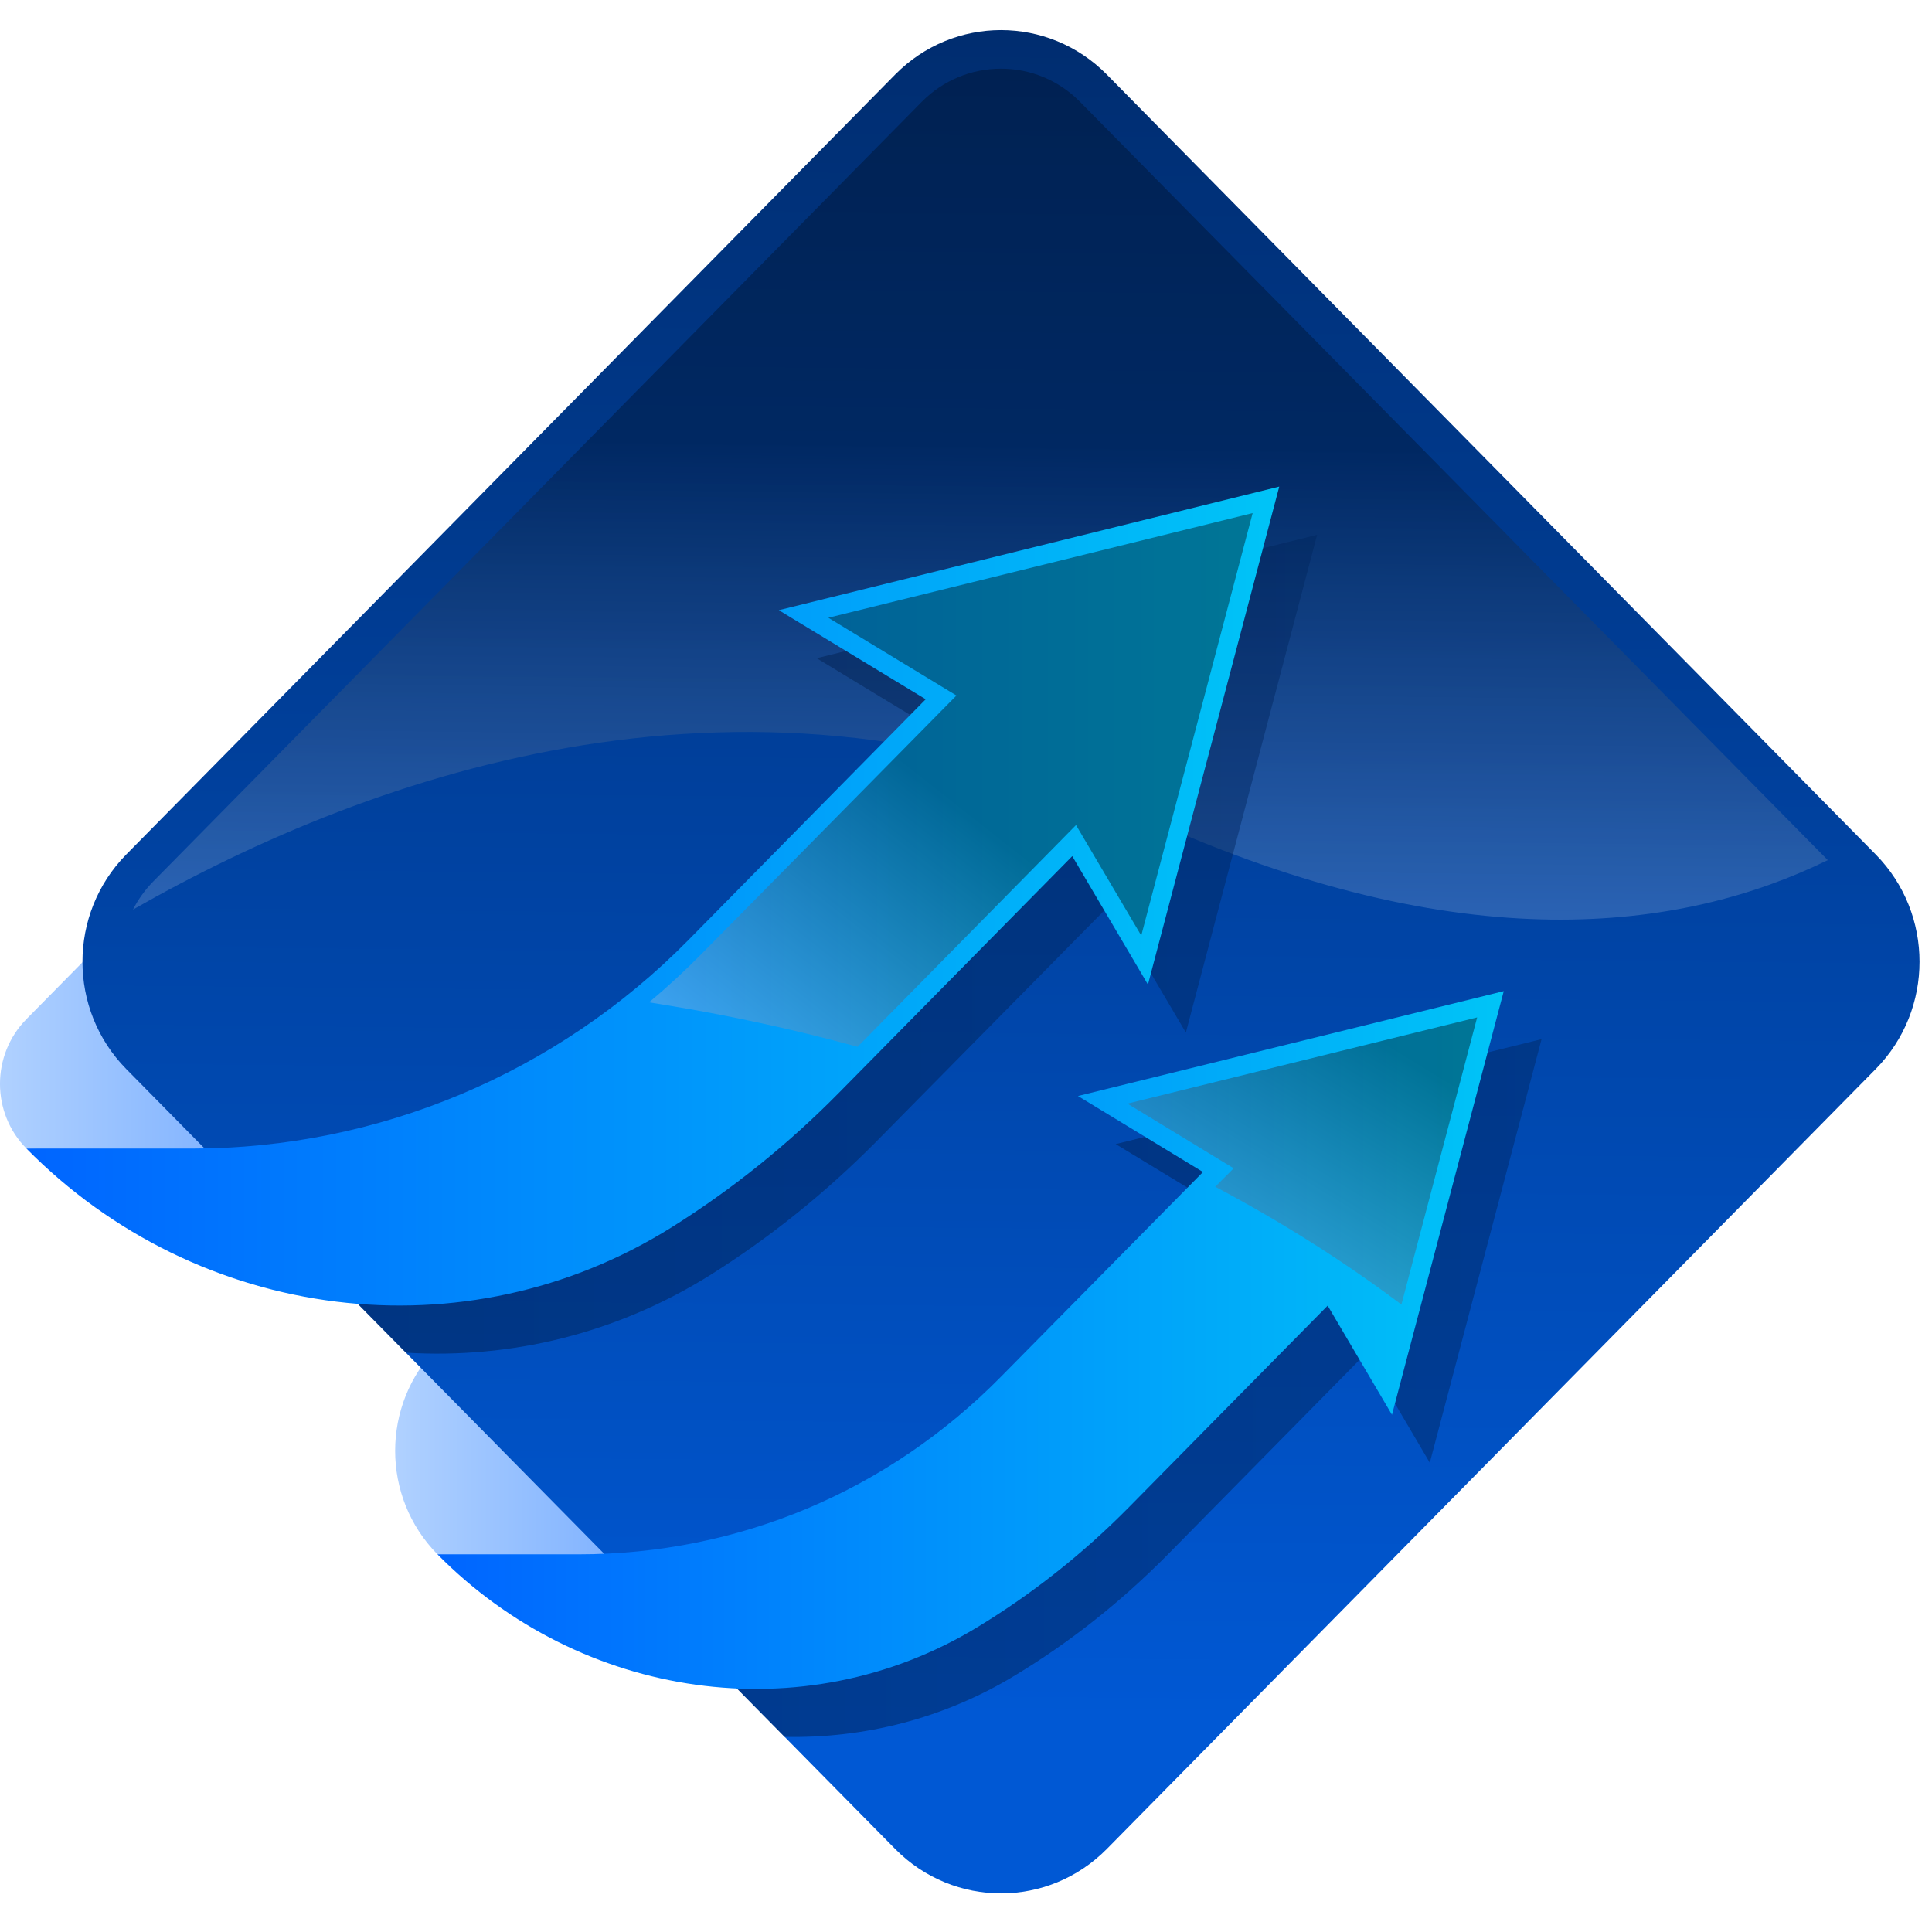
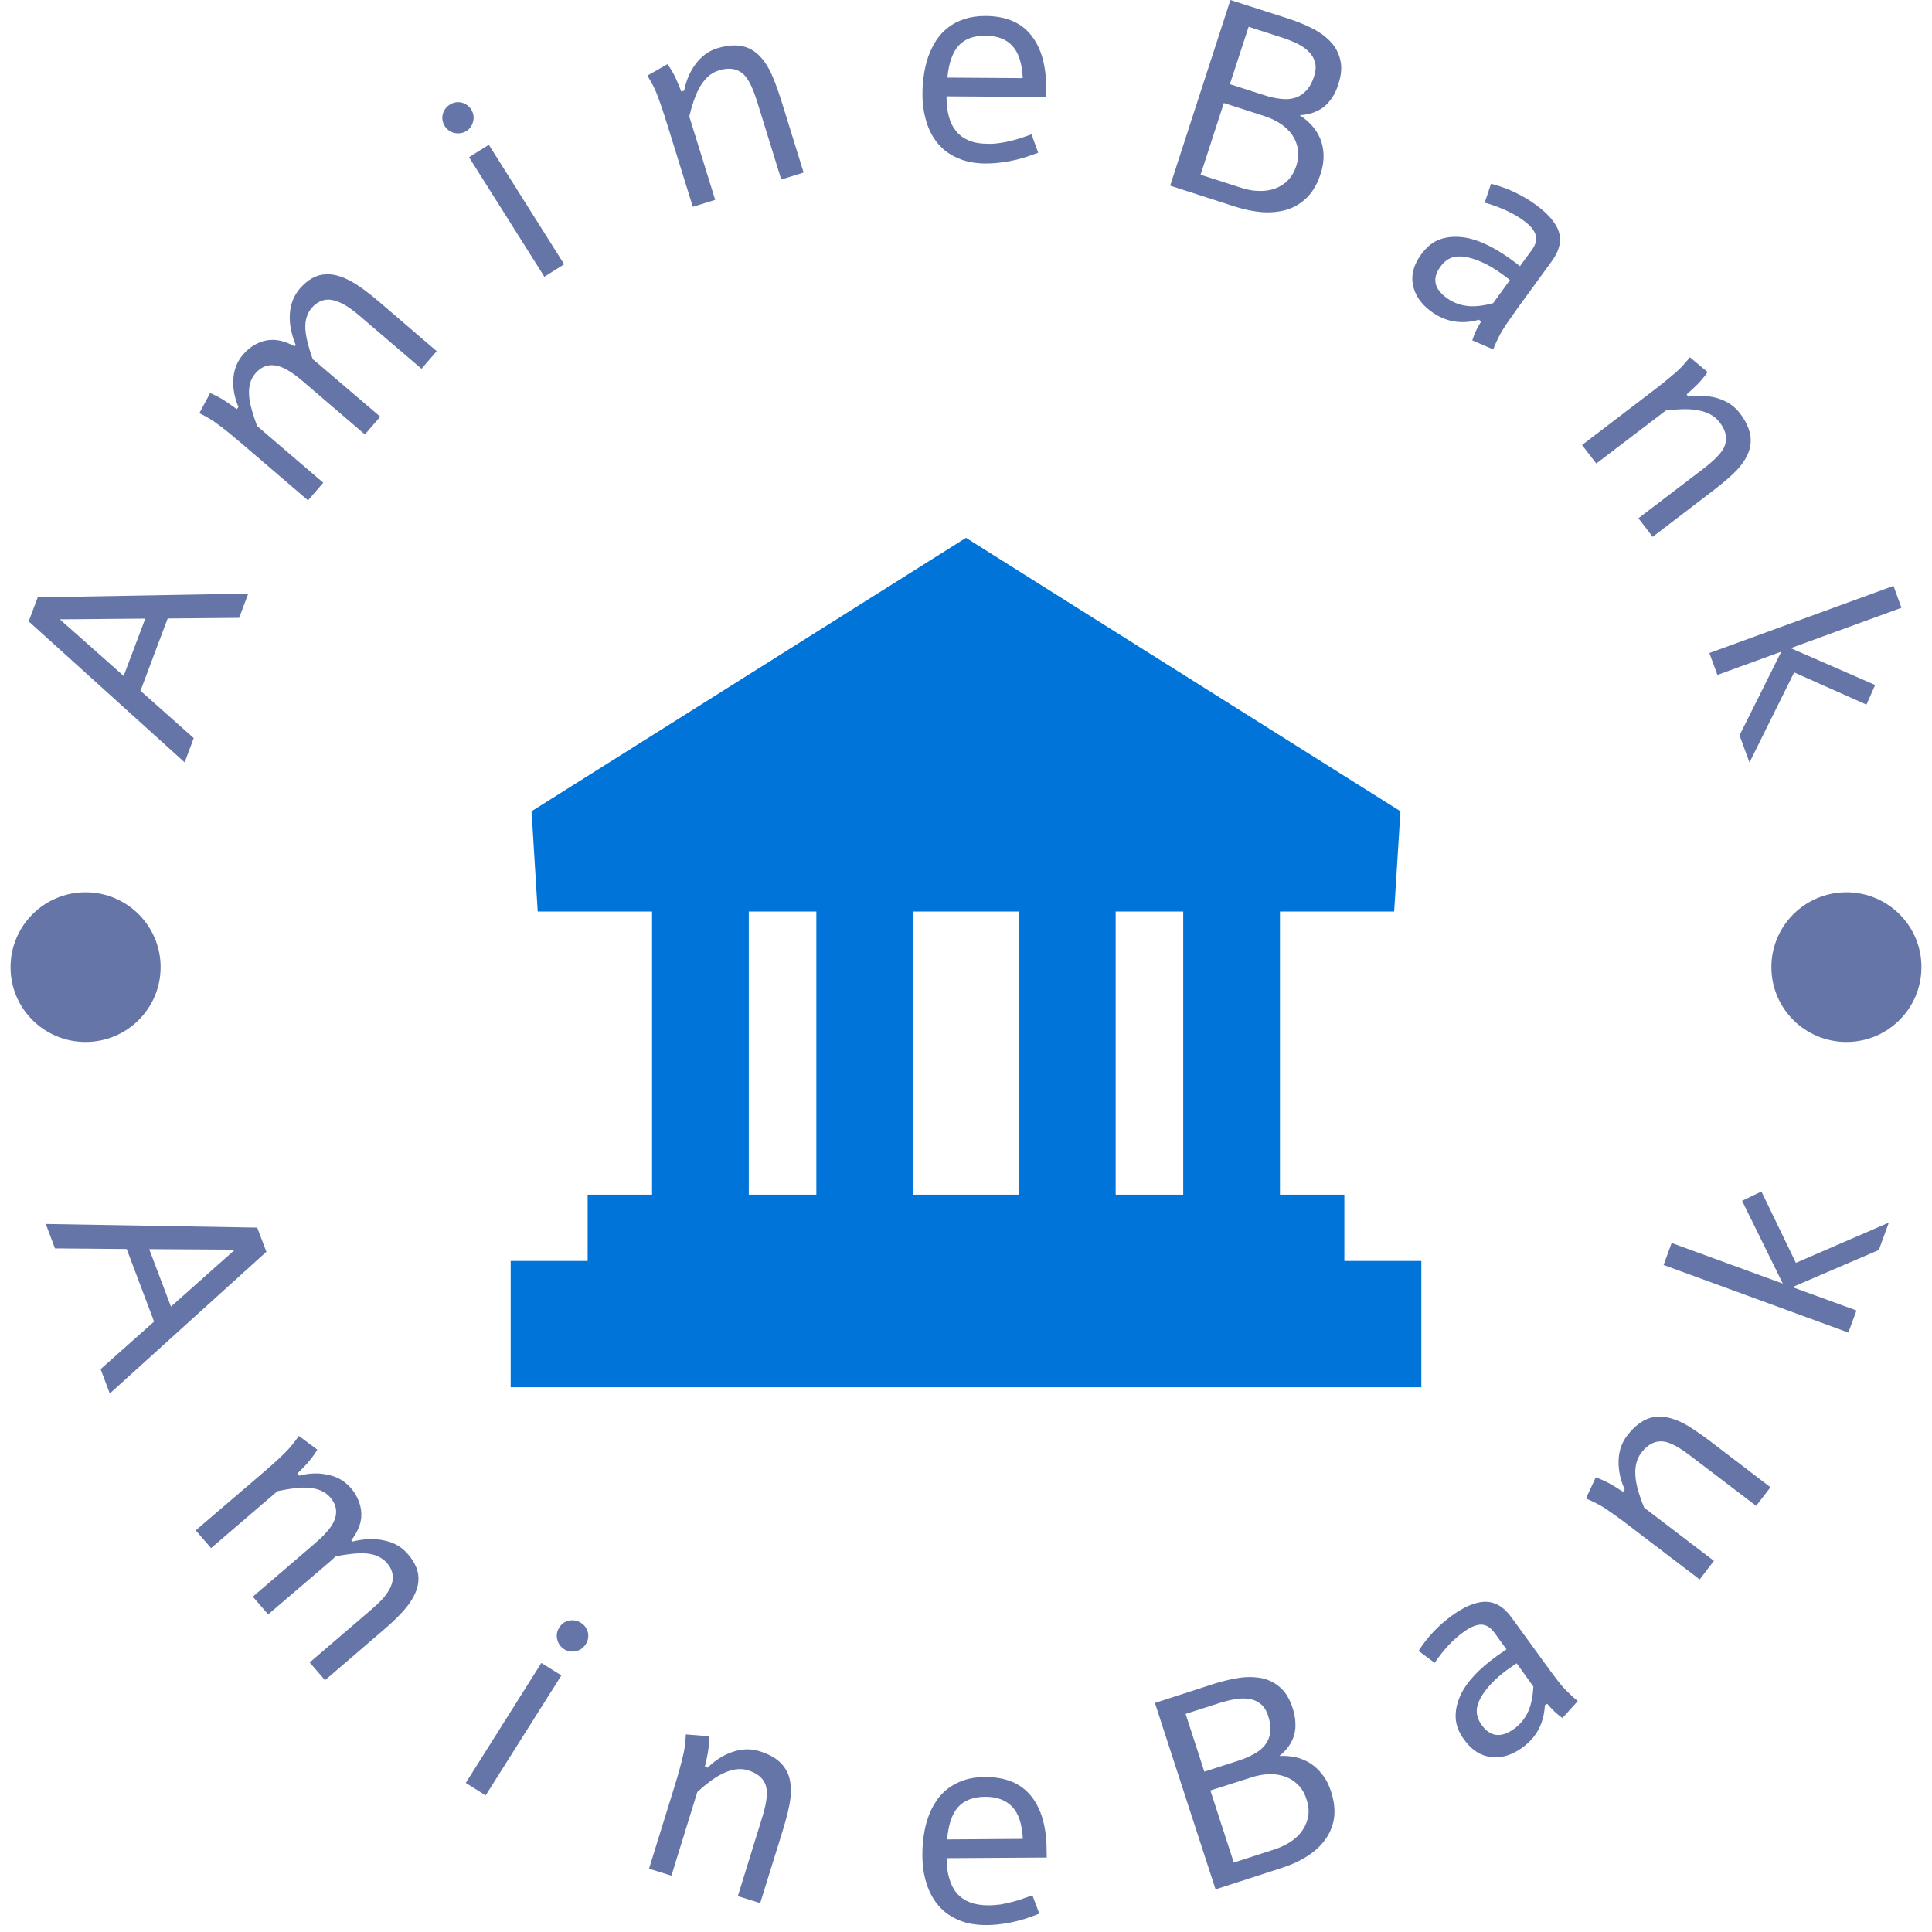
- <svg xmlns="http://www.w3.org/2000/svg" width="35" height="35" viewBox="0 0 35 35" fill="none">
-   <path d="M7.925 28.158C6.903 27.122 6.903 25.443 7.925 24.407L9.749 22.557L15.297 28.349L11.826 29.25L7.925 28.158Z" fill="url(#paint0_linear_3363_47878)" />
-   <path d="M0.479 20.807C-0.16 20.16 -0.16 19.11 0.479 18.462L3.05 15.854L8.357 21.237L0.479 20.807Z" fill="url(#paint1_linear_3363_47878)" />
-   <path d="M33.982 19.365L20.049 33.498C18.99 34.568 17.278 34.568 16.219 33.498L2.286 19.365C1.23 18.291 1.23 16.555 2.286 15.481L16.219 1.348C17.278 0.278 18.99 0.278 20.049 1.348L33.982 15.481C35.038 16.555 35.038 18.291 33.982 19.365Z" fill="url(#paint2_linear_3363_47878)" />
-   <path opacity="0.28" d="M33.112 15.582C30.465 16.879 26.474 17.405 20.798 14.836C13.626 11.593 6.809 13.967 2.409 16.478C2.502 16.297 2.622 16.126 2.773 15.972L16.703 1.84C17.085 1.456 17.594 1.244 18.133 1.244C18.673 1.244 19.182 1.456 19.564 1.843L33.112 15.582Z" fill="url(#paint3_linear_3363_47878)" />
-   <g opacity="0.44">
-     <path d="M27.927 18.825L25.902 26.499L24.74 24.523L21.144 28.173C20.305 29.02 19.381 29.753 18.387 30.352C17.094 31.137 15.647 31.496 14.213 31.465L11.79 29.006C14.447 28.856 16.919 27.741 18.817 25.816L22.481 22.103L20.212 20.726L27.927 18.825Z" fill="url(#paint4_linear_3363_47878)" />
-     <path d="M23.861 9.689L21.483 18.706L20.114 16.384L15.889 20.666C14.964 21.604 13.947 22.42 12.864 23.1C11.165 24.163 9.244 24.621 7.353 24.505L4.558 21.67C7.789 21.569 10.866 20.227 13.159 17.901L17.456 13.539L14.795 11.924L23.861 9.689Z" fill="url(#paint5_linear_3363_47878)" />
+ <svg xmlns="http://www.w3.org/2000/svg" width="60px" height="60px" viewBox="0 0 60 60" version="1.1">
+   <defs>
+     <clipPath id="clip1">
+       <path d="M 15.859 16.703 L 44.137 16.703 L 44.137 43.082 L 15.859 43.082 Z M 15.859 16.703 " />
+     </clipPath>
+     <clipPath id="clip2">
+       <path d="M 0.008 18 L 8 18 L 8 24 L 0.008 24 Z M 0.008 18 " />
+     </clipPath>
+     <clipPath id="clip3">
+       <path d="M 53 18 L 59.992 18 L 59.992 24 L 53 24 Z M 53 18 " />
+     </clipPath>
+     <clipPath id="clip4">
+       <path d="M 0.008 27 L 5 27 L 5 33 L 0.008 33 Z M 0.008 27 " />
+     </clipPath>
+     <clipPath id="clip5">
+       <path d="M 55 27 L 59.992 27 L 59.992 33 L 55 33 Z M 55 27 " />
+     </clipPath>
+     <clipPath id="clip6">
+       <path d="M 20 53 L 25 53 L 25 59.785 L 20 59.785 Z M 20 53 " />
+     </clipPath>
+     <clipPath id="clip7">
+       <path d="M 28 55 L 33 55 L 33 59.785 L 28 59.785 Z M 28 55 " />
+     </clipPath>
+   </defs>
+   <g id="surface1">
+     <g clip-path="url(#clip1)" clip-rule="nonzero">
+       <path style=" stroke:none;fill-rule:nonzero;fill:rgb(0%,45.49%,85.098%);fill-opacity:1;" d="M 41.75 39.16 L 41.75 37.102 L 39.75 37.102 L 39.75 28.309 L 43.297 28.309 L 43.492 25.195 L 30 16.703 L 16.508 25.195 L 16.699 28.309 L 20.25 28.309 L 20.25 37.102 L 18.25 37.102 L 18.25 39.16 L 15.859 39.16 L 15.859 43.082 L 44.141 43.082 L 44.141 39.16 Z M 23.254 37.102 L 23.254 28.309 L 25.352 28.309 L 25.352 37.102 Z M 30 37.102 L 28.355 37.102 L 28.355 28.309 L 31.645 28.309 L 31.645 37.102 Z M 34.648 37.102 L 34.648 28.309 L 36.746 28.309 L 36.746 37.102 Z M 34.648 37.102 " />
+     </g>
+     <g clip-path="url(#clip2)" clip-rule="nonzero">
+       <path style=" stroke:none;fill-rule:nonzero;fill:rgb(39.608%,45.882%,65.882%);fill-opacity:1;" d="M 7.711 18.434 L 7.426 19.188 L 5.207 19.207 L 4.363 21.453 L 6.016 22.922 L 5.734 23.676 L 0.891 19.297 L 1.172 18.551 Z M 1.859 19.234 L 3.84 20.992 L 4.512 19.211 Z M 1.859 19.234 " />
+     </g>
+     <path style=" stroke:none;fill-rule:nonzero;fill:rgb(39.608%,45.882%,65.882%);fill-opacity:1;" d="M 10.039 14.992 L 9.566 15.539 L 7.504 13.773 C 7.176 13.492 6.922 13.289 6.742 13.16 C 6.605 13.055 6.422 12.945 6.191 12.832 L 6.527 12.207 C 6.691 12.277 6.84 12.355 6.973 12.441 C 7.023 12.469 7.152 12.559 7.352 12.707 L 7.406 12.641 C 7.281 12.344 7.23 12.062 7.246 11.789 C 7.258 11.492 7.359 11.23 7.555 11.004 C 7.664 10.875 7.793 10.773 7.941 10.691 C 8.09 10.613 8.242 10.566 8.395 10.559 C 8.621 10.539 8.871 10.605 9.148 10.754 L 9.184 10.715 C 9.047 10.375 8.984 10.062 9 9.777 C 9.012 9.465 9.117 9.191 9.312 8.961 C 9.555 8.684 9.816 8.535 10.102 8.52 C 10.344 8.5 10.621 8.578 10.934 8.754 C 11.164 8.883 11.453 9.098 11.801 9.395 L 13.562 10.906 L 13.09 11.453 L 11.172 9.812 C 11.004 9.668 10.855 9.559 10.73 9.484 C 10.535 9.371 10.359 9.309 10.199 9.305 C 10.004 9.305 9.832 9.391 9.68 9.562 C 9.512 9.762 9.449 10.023 9.496 10.348 C 9.52 10.547 9.594 10.816 9.711 11.156 C 9.75 11.184 9.805 11.23 9.875 11.289 L 11.809 12.941 L 11.332 13.492 L 9.418 11.852 C 9.145 11.617 8.914 11.465 8.723 11.395 C 8.41 11.281 8.145 11.348 7.93 11.598 C 7.762 11.789 7.703 12.055 7.746 12.391 C 7.77 12.586 7.852 12.867 7.984 13.23 Z M 10.039 14.992 " />
+     <path style=" stroke:none;fill-rule:nonzero;fill:rgb(39.608%,45.882%,65.882%);fill-opacity:1;" d="M 13.973 3.246 C 14.082 3.18 14.203 3.156 14.332 3.184 C 14.461 3.219 14.562 3.289 14.633 3.398 C 14.703 3.516 14.727 3.637 14.695 3.762 C 14.668 3.895 14.598 3.996 14.488 4.066 C 14.375 4.137 14.25 4.156 14.117 4.129 C 13.988 4.102 13.887 4.031 13.812 3.914 C 13.742 3.801 13.719 3.68 13.75 3.547 C 13.785 3.418 13.859 3.32 13.973 3.246 Z M 16.906 8.594 L 14.566 4.883 L 15.18 4.496 L 17.52 8.207 Z M 16.906 8.594 " />
+     <path style=" stroke:none;fill-rule:nonzero;fill:rgb(39.608%,45.882%,65.882%);fill-opacity:1;" d="M 20.105 2.348 L 20.73 1.992 C 20.832 2.137 20.918 2.281 20.984 2.426 C 21.016 2.496 21.074 2.633 21.16 2.844 L 21.246 2.816 C 21.309 2.5 21.426 2.227 21.594 2 C 21.777 1.75 22.004 1.582 22.27 1.5 C 22.672 1.379 23.004 1.379 23.273 1.508 C 23.508 1.617 23.711 1.828 23.883 2.145 C 24 2.363 24.129 2.699 24.273 3.152 L 24.957 5.359 L 24.262 5.574 L 23.52 3.176 C 23.395 2.773 23.266 2.5 23.137 2.355 C 22.941 2.137 22.668 2.078 22.32 2.188 C 22.07 2.262 21.863 2.457 21.699 2.766 C 21.59 2.973 21.492 3.258 21.406 3.617 L 22.211 6.207 L 21.516 6.422 L 20.715 3.844 C 20.602 3.48 20.496 3.172 20.398 2.914 C 20.336 2.754 20.238 2.566 20.105 2.348 Z M 20.105 2.348 " />
+     <path style=" stroke:none;fill-rule:nonzero;fill:rgb(39.608%,45.882%,65.882%);fill-opacity:1;" d="M 32.035 4.172 L 32.242 4.742 C 31.93 4.863 31.637 4.953 31.359 5.004 C 31.086 5.055 30.84 5.078 30.621 5.078 C 30.289 5.078 30 5.023 29.754 4.914 C 29.504 4.809 29.297 4.66 29.133 4.465 C 28.973 4.273 28.848 4.043 28.77 3.777 C 28.688 3.512 28.645 3.219 28.648 2.898 C 28.648 2.703 28.664 2.504 28.695 2.309 C 28.723 2.113 28.77 1.926 28.832 1.746 C 28.898 1.57 28.98 1.402 29.078 1.25 C 29.18 1.094 29.305 0.961 29.449 0.852 C 29.594 0.738 29.762 0.652 29.953 0.59 C 30.145 0.527 30.363 0.496 30.609 0.496 C 31.238 0.5 31.711 0.699 32.023 1.094 C 32.34 1.488 32.496 2.051 32.492 2.781 L 32.492 3.012 L 29.395 2.992 C 29.395 3.227 29.418 3.438 29.469 3.621 C 29.516 3.801 29.594 3.953 29.699 4.078 C 29.805 4.207 29.938 4.301 30.098 4.367 C 30.262 4.434 30.453 4.465 30.676 4.465 C 30.801 4.469 30.922 4.461 31.047 4.441 C 31.168 4.426 31.289 4.402 31.406 4.371 C 31.52 4.344 31.629 4.312 31.734 4.277 C 31.844 4.238 31.941 4.207 32.035 4.172 Z M 29.422 2.41 L 31.762 2.426 C 31.742 1.973 31.637 1.637 31.441 1.426 C 31.246 1.215 30.969 1.109 30.605 1.109 C 30.242 1.105 29.965 1.207 29.773 1.414 C 29.582 1.625 29.465 1.957 29.422 2.41 Z M 29.422 2.41 " />
+     <path style=" stroke:none;fill-rule:nonzero;fill:rgb(39.608%,45.882%,65.882%);fill-opacity:1;" d="M 38.211 0 L 40.035 0.586 C 40.305 0.676 40.555 0.777 40.785 0.898 C 41.012 1.016 41.195 1.156 41.344 1.32 C 41.488 1.48 41.582 1.668 41.629 1.883 C 41.676 2.098 41.656 2.34 41.562 2.617 C 41.512 2.785 41.445 2.926 41.363 3.043 C 41.285 3.156 41.195 3.254 41.098 3.332 C 40.996 3.406 40.883 3.465 40.762 3.504 C 40.641 3.543 40.508 3.57 40.371 3.578 L 40.371 3.582 C 40.504 3.668 40.629 3.773 40.738 3.895 C 40.848 4.016 40.938 4.152 41 4.305 C 41.062 4.457 41.098 4.625 41.105 4.812 C 41.109 4.996 41.082 5.191 41.012 5.398 C 40.914 5.703 40.777 5.941 40.602 6.121 C 40.422 6.301 40.219 6.43 39.988 6.504 C 39.754 6.578 39.496 6.605 39.219 6.59 C 38.941 6.57 38.656 6.512 38.359 6.418 L 36.34 5.766 Z M 38.195 2.613 L 39.254 2.953 C 39.445 3.016 39.621 3.055 39.785 3.07 C 39.949 3.09 40.098 3.078 40.227 3.035 C 40.359 2.992 40.473 2.918 40.57 2.809 C 40.672 2.703 40.75 2.555 40.812 2.367 C 40.863 2.207 40.871 2.062 40.84 1.938 C 40.805 1.809 40.742 1.699 40.645 1.605 C 40.551 1.508 40.43 1.426 40.289 1.355 C 40.145 1.285 39.992 1.223 39.832 1.172 L 38.777 0.832 Z M 37.285 5.426 L 38.547 5.832 C 38.734 5.895 38.918 5.926 39.102 5.93 C 39.281 5.934 39.449 5.91 39.598 5.855 C 39.75 5.801 39.883 5.715 39.996 5.602 C 40.113 5.48 40.199 5.332 40.258 5.152 C 40.316 4.969 40.336 4.797 40.309 4.637 C 40.281 4.48 40.227 4.332 40.137 4.199 C 40.047 4.066 39.926 3.949 39.777 3.848 C 39.625 3.746 39.457 3.668 39.27 3.605 L 38.008 3.199 Z M 37.285 5.426 " />
+     <path style=" stroke:none;fill-rule:nonzero;fill:rgb(39.608%,45.882%,65.882%);fill-opacity:1;" d="M 46.109 6.293 L 46.305 5.707 C 46.801 5.832 47.258 6.047 47.68 6.348 C 48.047 6.613 48.285 6.879 48.391 7.141 C 48.508 7.441 48.445 7.762 48.199 8.102 L 47.184 9.496 C 47.051 9.684 46.914 9.875 46.777 10.074 C 46.695 10.195 46.617 10.324 46.547 10.461 C 46.48 10.594 46.422 10.723 46.375 10.852 L 45.723 10.57 C 45.781 10.379 45.871 10.184 45.996 9.988 L 45.93 9.93 C 45.391 10.082 44.898 10 44.461 9.684 C 44.141 9.453 43.949 9.18 43.883 8.863 C 43.816 8.547 43.898 8.227 44.133 7.906 C 44.305 7.668 44.504 7.508 44.719 7.434 C 44.934 7.355 45.18 7.336 45.449 7.371 C 45.875 7.426 46.363 7.652 46.914 8.047 C 46.988 8.102 47.086 8.172 47.203 8.266 L 47.582 7.75 C 47.699 7.586 47.734 7.43 47.688 7.285 C 47.641 7.141 47.512 6.988 47.297 6.836 C 46.98 6.609 46.586 6.43 46.109 6.293 Z M 46.371 9.414 L 46.891 8.699 C 46.836 8.648 46.746 8.582 46.625 8.496 C 46.426 8.352 46.23 8.234 46.035 8.148 C 45.746 8.016 45.492 7.957 45.277 7.965 C 45.062 7.973 44.879 8.078 44.734 8.281 C 44.469 8.645 44.535 8.969 44.934 9.258 C 45.141 9.406 45.371 9.488 45.625 9.508 C 45.84 9.523 46.09 9.492 46.371 9.414 Z M 46.371 9.414 " />
+     <path style=" stroke:none;fill-rule:nonzero;fill:rgb(39.608%,45.882%,65.882%);fill-opacity:1;" d="M 52.48 11.094 L 53.031 11.555 C 52.93 11.699 52.824 11.828 52.711 11.941 C 52.66 11.996 52.547 12.098 52.379 12.25 L 52.434 12.32 C 52.754 12.27 53.051 12.285 53.324 12.363 C 53.621 12.449 53.855 12.602 54.027 12.824 C 54.281 13.156 54.395 13.469 54.367 13.766 C 54.348 14.02 54.219 14.281 53.98 14.555 C 53.816 14.738 53.543 14.977 53.164 15.266 L 51.324 16.672 L 50.883 16.094 L 52.883 14.57 C 53.215 14.316 53.43 14.102 53.523 13.93 C 53.664 13.668 53.621 13.395 53.398 13.105 C 53.238 12.898 52.988 12.773 52.641 12.727 C 52.406 12.695 52.105 12.703 51.734 12.75 L 49.574 14.395 L 49.133 13.82 L 51.281 12.18 C 51.586 11.949 51.84 11.742 52.047 11.562 C 52.18 11.449 52.324 11.293 52.48 11.094 Z M 52.48 11.094 " />
+     <g clip-path="url(#clip3)" clip-rule="nonzero">
+       <path style=" stroke:none;fill-rule:nonzero;fill:rgb(39.608%,45.882%,65.882%);fill-opacity:1;" d="M 53.086 20.281 L 58.805 18.195 L 59.051 18.875 L 55.613 20.129 L 58.234 21.273 L 57.965 21.883 L 55.719 20.883 L 54.332 23.68 L 54.023 22.836 L 55.32 20.238 L 53.336 20.961 Z M 53.086 20.281 " />
+     </g>
+     <g clip-path="url(#clip4)" clip-rule="nonzero">
+       <path style=" stroke:none;fill-rule:nonzero;fill:rgb(39.608%,45.882%,65.882%);fill-opacity:1;" d="M 0.328 30.035 C 0.328 28.754 1.371 27.711 2.656 27.711 C 3.945 27.711 4.988 28.754 4.988 30.035 C 4.988 31.32 3.945 32.359 2.656 32.359 C 1.371 32.359 0.324 31.32 0.328 30.035 Z M 0.328 30.035 " />
+     </g>
+     <g clip-path="url(#clip5)" clip-rule="nonzero">
+       <path style=" stroke:none;fill-rule:nonzero;fill:rgb(39.608%,45.882%,65.882%);fill-opacity:1;" d="M 55.012 30.035 C 55.012 28.754 56.055 27.711 57.344 27.711 C 58.629 27.711 59.676 28.754 59.672 30.035 C 59.672 31.32 58.629 32.359 57.344 32.359 C 56.055 32.359 55.012 31.32 55.012 30.035 Z M 55.012 30.035 " />
+     </g>
+     <path style=" stroke:none;fill-rule:nonzero;fill:rgb(39.608%,45.882%,65.882%);fill-opacity:1;" d="M 3.41 43.277 L 3.125 42.52 L 4.785 41.043 L 3.934 38.789 L 1.707 38.77 L 1.422 38.012 L 7.988 38.125 L 8.273 38.875 Z M 7.297 38.809 L 4.633 38.793 L 5.309 40.578 Z M 7.297 38.809 " />
+     <path style=" stroke:none;fill-rule:nonzero;fill:rgb(39.608%,45.882%,65.882%);fill-opacity:1;" d="M 6.555 48.078 L 6.078 47.527 L 8.148 45.754 C 8.48 45.469 8.723 45.25 8.875 45.09 C 9 44.969 9.133 44.805 9.281 44.594 L 9.855 45.02 C 9.762 45.172 9.664 45.305 9.559 45.426 C 9.52 45.473 9.414 45.586 9.234 45.762 L 9.293 45.828 C 9.605 45.746 9.895 45.738 10.16 45.797 C 10.457 45.848 10.703 45.988 10.902 46.219 C 11.012 46.344 11.094 46.488 11.152 46.648 C 11.211 46.809 11.23 46.965 11.219 47.117 C 11.203 47.34 11.102 47.582 10.91 47.836 L 10.941 47.875 C 11.301 47.789 11.621 47.773 11.906 47.836 C 12.215 47.891 12.473 48.035 12.668 48.266 C 12.914 48.547 13.02 48.832 12.992 49.113 C 12.973 49.355 12.855 49.621 12.633 49.902 C 12.469 50.109 12.215 50.363 11.863 50.66 L 10.094 52.18 L 9.617 51.629 L 11.543 49.977 C 11.711 49.832 11.844 49.703 11.938 49.59 C 12.078 49.414 12.164 49.25 12.191 49.09 C 12.223 48.895 12.164 48.711 12.016 48.539 C 11.844 48.344 11.594 48.242 11.262 48.238 C 11.059 48.234 10.781 48.266 10.422 48.332 C 10.391 48.367 10.34 48.414 10.27 48.477 L 8.328 50.137 L 7.852 49.586 L 9.777 47.934 C 10.051 47.699 10.238 47.492 10.336 47.316 C 10.496 47.02 10.469 46.75 10.254 46.5 C 10.086 46.305 9.832 46.207 9.488 46.199 C 9.293 46.191 9 46.23 8.617 46.309 Z M 6.555 48.078 " />
+     <path style=" stroke:none;fill-rule:nonzero;fill:rgb(39.608%,45.882%,65.882%);fill-opacity:1;" d="M 18.039 50.398 C 18.152 50.465 18.223 50.566 18.258 50.695 C 18.285 50.828 18.262 50.949 18.191 51.062 C 18.117 51.176 18.016 51.25 17.887 51.277 C 17.754 51.309 17.633 51.289 17.523 51.219 C 17.406 51.145 17.336 51.043 17.305 50.914 C 17.273 50.785 17.293 50.664 17.367 50.547 C 17.438 50.43 17.539 50.359 17.672 50.328 C 17.805 50.305 17.926 50.324 18.039 50.398 Z M 14.465 55.371 L 16.812 51.645 L 17.434 52.031 L 15.082 55.758 Z M 14.465 55.371 " />
+     <g clip-path="url(#clip6)" clip-rule="nonzero">
+       <path style=" stroke:none;fill-rule:nonzero;fill:rgb(39.608%,45.882%,65.882%);fill-opacity:1;" d="M 21.301 53.863 L 22.02 53.922 C 22.023 54.098 22.012 54.266 21.984 54.422 C 21.973 54.5 21.941 54.648 21.891 54.867 L 21.977 54.895 C 22.211 54.668 22.461 54.508 22.73 54.414 C 23.027 54.309 23.309 54.301 23.578 54.383 C 23.98 54.504 24.254 54.695 24.406 54.957 C 24.539 55.176 24.586 55.469 24.551 55.828 C 24.523 56.074 24.441 56.426 24.297 56.887 L 23.609 59.102 L 22.914 58.887 L 23.66 56.477 C 23.785 56.074 23.836 55.773 23.809 55.578 C 23.773 55.285 23.578 55.086 23.227 54.977 C 22.977 54.902 22.699 54.945 22.387 55.109 C 22.176 55.219 21.934 55.398 21.656 55.652 L 20.852 58.25 L 20.156 58.035 L 20.957 55.449 C 21.07 55.086 21.156 54.766 21.219 54.496 C 21.262 54.328 21.285 54.117 21.301 53.863 Z M 21.301 53.863 " />
+     </g>
+     <g clip-path="url(#clip7)" clip-rule="nonzero">
+       <path style=" stroke:none;fill-rule:nonzero;fill:rgb(39.608%,45.882%,65.882%);fill-opacity:1;" d="M 32.062 58.859 L 32.277 59.43 C 31.965 59.555 31.672 59.648 31.395 59.703 C 31.121 59.758 30.871 59.785 30.656 59.785 C 30.32 59.789 30.031 59.738 29.781 59.633 C 29.531 59.527 29.32 59.383 29.156 59.191 C 28.988 59 28.863 58.77 28.777 58.504 C 28.691 58.238 28.648 57.945 28.645 57.625 C 28.645 57.426 28.656 57.227 28.684 57.031 C 28.711 56.832 28.754 56.645 28.816 56.465 C 28.875 56.285 28.957 56.117 29.059 55.961 C 29.156 55.805 29.277 55.672 29.422 55.559 C 29.566 55.445 29.734 55.355 29.926 55.289 C 30.117 55.223 30.336 55.188 30.582 55.188 C 31.215 55.184 31.691 55.375 32.016 55.77 C 32.336 56.16 32.5 56.723 32.504 57.457 L 32.508 57.688 L 29.398 57.707 C 29.398 57.945 29.426 58.156 29.48 58.336 C 29.531 58.516 29.609 58.672 29.715 58.797 C 29.824 58.922 29.961 59.016 30.121 59.078 C 30.285 59.141 30.48 59.172 30.703 59.172 C 30.828 59.172 30.949 59.16 31.074 59.145 C 31.195 59.125 31.316 59.098 31.434 59.066 C 31.547 59.039 31.66 59.004 31.766 58.965 C 31.871 58.93 31.969 58.895 32.062 58.859 Z M 29.414 57.125 L 31.766 57.109 C 31.742 56.652 31.633 56.316 31.434 56.109 C 31.234 55.902 30.953 55.797 30.586 55.801 C 30.223 55.805 29.945 55.91 29.754 56.121 C 29.566 56.332 29.453 56.664 29.414 57.125 Z M 29.414 57.125 " />
+     </g>
+     <path style=" stroke:none;fill-rule:nonzero;fill:rgb(39.608%,45.882%,65.882%);fill-opacity:1;" d="M 35.867 52.887 L 37.699 52.293 C 37.973 52.207 38.238 52.145 38.496 52.105 C 38.75 52.07 38.984 52.078 39.199 52.121 C 39.41 52.168 39.602 52.266 39.762 52.41 C 39.93 52.559 40.055 52.77 40.145 53.051 C 40.199 53.215 40.227 53.367 40.23 53.512 C 40.238 53.652 40.223 53.781 40.184 53.906 C 40.148 54.027 40.09 54.137 40.016 54.242 C 39.938 54.344 39.848 54.441 39.742 54.527 L 39.742 54.535 C 39.902 54.523 40.066 54.539 40.227 54.57 C 40.387 54.605 40.539 54.668 40.68 54.754 C 40.82 54.844 40.949 54.957 41.062 55.105 C 41.18 55.25 41.27 55.43 41.336 55.637 C 41.434 55.938 41.465 56.215 41.43 56.465 C 41.391 56.715 41.297 56.938 41.152 57.137 C 41.008 57.336 40.816 57.508 40.582 57.656 C 40.344 57.805 40.078 57.926 39.777 58.02 L 37.75 58.676 Z M 37.402 55.02 L 38.461 54.68 C 38.656 54.617 38.824 54.543 38.965 54.461 C 39.109 54.379 39.223 54.285 39.301 54.172 C 39.383 54.062 39.434 53.934 39.449 53.789 C 39.469 53.641 39.445 53.473 39.383 53.285 C 39.332 53.125 39.254 53.004 39.152 52.918 C 39.051 52.836 38.934 52.785 38.801 52.762 C 38.664 52.742 38.516 52.742 38.359 52.77 C 38.199 52.797 38.039 52.836 37.879 52.887 L 36.82 53.227 Z M 38.316 57.844 L 39.586 57.434 C 39.773 57.371 39.945 57.289 40.094 57.191 C 40.242 57.09 40.363 56.973 40.453 56.836 C 40.543 56.703 40.602 56.559 40.629 56.395 C 40.652 56.23 40.637 56.059 40.574 55.879 C 40.516 55.695 40.43 55.547 40.312 55.43 C 40.199 55.316 40.066 55.23 39.914 55.176 C 39.762 55.121 39.598 55.094 39.414 55.098 C 39.234 55.105 39.051 55.137 38.863 55.199 L 37.59 55.605 Z M 38.316 57.844 " />
+     <path style=" stroke:none;fill-rule:nonzero;fill:rgb(39.608%,45.882%,65.882%);fill-opacity:1;" d="M 44.555 51.641 L 44.055 51.27 C 44.328 50.84 44.676 50.473 45.098 50.168 C 45.469 49.902 45.797 49.762 46.078 49.746 C 46.406 49.727 46.691 49.887 46.938 50.227 L 47.957 51.629 C 48.09 51.816 48.234 52.008 48.383 52.203 C 48.469 52.316 48.566 52.43 48.68 52.539 C 48.785 52.645 48.891 52.742 49 52.828 L 48.523 53.355 C 48.359 53.242 48.203 53.094 48.051 52.914 L 47.977 52.957 C 47.949 53.52 47.715 53.961 47.273 54.277 C 46.953 54.508 46.633 54.605 46.309 54.566 C 45.984 54.531 45.707 54.352 45.473 54.031 C 45.297 53.789 45.211 53.555 45.207 53.324 C 45.199 53.094 45.258 52.855 45.375 52.609 C 45.562 52.223 45.934 51.828 46.484 51.43 C 46.559 51.375 46.66 51.309 46.785 51.223 L 46.41 50.703 C 46.289 50.539 46.152 50.457 45.996 50.453 C 45.844 50.457 45.66 50.531 45.445 50.688 C 45.129 50.914 44.832 51.234 44.555 51.641 Z M 47.621 52.379 L 47.102 51.656 C 47.035 51.699 46.941 51.762 46.824 51.844 C 46.621 51.992 46.449 52.141 46.305 52.297 C 46.086 52.531 45.949 52.75 45.887 52.961 C 45.828 53.168 45.871 53.375 46.02 53.578 C 46.285 53.941 46.617 53.98 47.016 53.695 C 47.223 53.547 47.375 53.352 47.477 53.113 C 47.555 52.918 47.605 52.672 47.621 52.379 Z M 47.621 52.379 " />
+     <path style=" stroke:none;fill-rule:nonzero;fill:rgb(39.608%,45.882%,65.882%);fill-opacity:1;" d="M 49.254 46.535 L 49.559 45.879 C 49.723 45.941 49.879 46.012 50.02 46.09 C 50.086 46.125 50.215 46.207 50.402 46.328 L 50.457 46.258 C 50.324 45.961 50.262 45.672 50.266 45.387 C 50.27 45.074 50.359 44.809 50.531 44.586 C 50.785 44.254 51.062 44.059 51.359 44.008 C 51.609 43.961 51.898 44.02 52.23 44.176 C 52.449 44.285 52.754 44.488 53.137 44.777 L 54.984 46.188 L 54.539 46.766 L 52.527 45.234 C 52.195 44.977 51.93 44.828 51.738 44.781 C 51.449 44.715 51.191 44.828 50.969 45.121 C 50.812 45.324 50.754 45.602 50.801 45.949 C 50.832 46.184 50.918 46.473 51.059 46.82 L 53.227 48.473 L 52.785 49.051 L 50.625 47.406 C 50.324 47.172 50.055 46.98 49.824 46.828 C 49.676 46.734 49.488 46.637 49.254 46.535 Z M 49.254 46.535 " />
+     <path style=" stroke:none;fill-rule:nonzero;fill:rgb(39.608%,45.882%,65.882%);fill-opacity:1;" d="M 57.402 41.383 L 51.664 39.285 L 51.914 38.602 L 55.367 39.863 L 54.102 37.293 L 54.703 37.004 L 55.773 39.219 L 58.66 37.969 L 58.348 38.82 L 55.664 39.973 L 57.656 40.699 Z M 57.402 41.383 " />
  </g>
-   <path d="M27.242 17.955L25.217 25.63L24.052 23.653L20.456 27.3C19.618 28.15 18.693 28.88 17.701 29.481C14.556 31.388 10.516 30.786 7.925 28.158H10.479C13.371 28.158 16.087 27.017 18.132 24.942L21.793 21.232L19.528 19.855L27.242 17.955Z" fill="url(#paint6_linear_3363_47878)" />
-   <path d="M23.175 8.815L20.796 17.836L19.425 15.51L15.199 19.796C14.275 20.734 13.26 21.548 12.175 22.229C8.437 24.576 3.587 23.96 0.479 20.807H3.48C6.852 20.807 10.086 19.448 12.471 17.03L16.77 12.668L14.109 11.054L23.175 8.815Z" fill="url(#paint7_linear_3363_47878)" />
-   <g opacity="0.5">
-     <path opacity="0.78" d="M26.76 18.431L25.388 23.633C24.367 22.866 23.239 22.148 22.015 21.499L22.349 21.165L20.424 19.993L26.76 18.431Z" fill="url(#paint8_linear_3363_47878)" />
-     <path opacity="0.78" d="M22.693 9.295L20.675 16.949L19.493 14.947L15.536 18.964C14.594 18.706 13.625 18.486 12.631 18.305C12.339 18.253 12.046 18.204 11.758 18.158C12.088 17.883 12.408 17.587 12.714 17.276L17.327 12.6L15.006 11.191L22.693 9.295Z" fill="url(#paint9_linear_3363_47878)" />
-   </g>
-   <defs>
-     <linearGradient id="paint0_linear_3363_47878" x1="7.159" y1="25.903" x2="15.297" y2="25.903" gradientUnits="userSpaceOnUse">
-       <stop stop-color="#B0D1FF" />
-       <stop offset="1" stop-color="#4F93FF" />
-     </linearGradient>
-     <linearGradient id="paint1_linear_3363_47878" x1="-0" y1="18.545" x2="8.357" y2="18.545" gradientUnits="userSpaceOnUse">
-       <stop stop-color="#B0D1FF" />
-       <stop offset="1" stop-color="#4F93FF" />
-     </linearGradient>
-     <linearGradient id="paint2_linear_3363_47878" x1="18.006" y1="31.096" x2="18.36" y2="-5.689" gradientUnits="userSpaceOnUse">
-       <stop stop-color="#0058D4" />
-       <stop offset="1" stop-color="#00245B" />
-     </linearGradient>
-     <linearGradient id="paint3_linear_3363_47878" x1="17.854" y1="8.043" x2="17.736" y2="17.864" gradientUnits="userSpaceOnUse">
-       <stop />
-       <stop offset="1" stop-color="#B0D1FF" />
-     </linearGradient>
-     <linearGradient id="paint4_linear_3363_47878" x1="11.79" y1="25.146" x2="27.927" y2="25.146" gradientUnits="userSpaceOnUse">
-       <stop stop-color="#001334" />
-       <stop offset="1" stop-color="#00245B" />
-     </linearGradient>
-     <linearGradient id="paint5_linear_3363_47878" x1="4.558" y1="17.106" x2="23.861" y2="17.106" gradientUnits="userSpaceOnUse">
-       <stop stop-color="#001334" />
-       <stop offset="1" stop-color="#00245B" />
-     </linearGradient>
-     <linearGradient id="paint6_linear_3363_47878" x1="7.925" y1="24.275" x2="27.242" y2="24.275" gradientUnits="userSpaceOnUse">
-       <stop stop-color="#0065FF" />
-       <stop offset="1" stop-color="#00C4F7" />
-     </linearGradient>
-     <linearGradient id="paint7_linear_3363_47878" x1="0.479" y1="16.233" x2="23.175" y2="16.233" gradientUnits="userSpaceOnUse">
-       <stop stop-color="#0065FF" />
-       <stop offset="1" stop-color="#00C4F7" />
-     </linearGradient>
-     <linearGradient id="paint8_linear_3363_47878" x1="24.758" y1="18.693" x2="20.955" y2="24.921" gradientUnits="userSpaceOnUse">
-       <stop />
-       <stop offset="1" stop-color="#B0D1FF" />
-     </linearGradient>
-     <linearGradient id="paint9_linear_3363_47878" x1="17.413" y1="14.629" x2="12.923" y2="20.32" gradientUnits="userSpaceOnUse">
-       <stop />
-       <stop offset="1" stop-color="#B0D1FF" />
-     </linearGradient>
-   </defs>
</svg>
